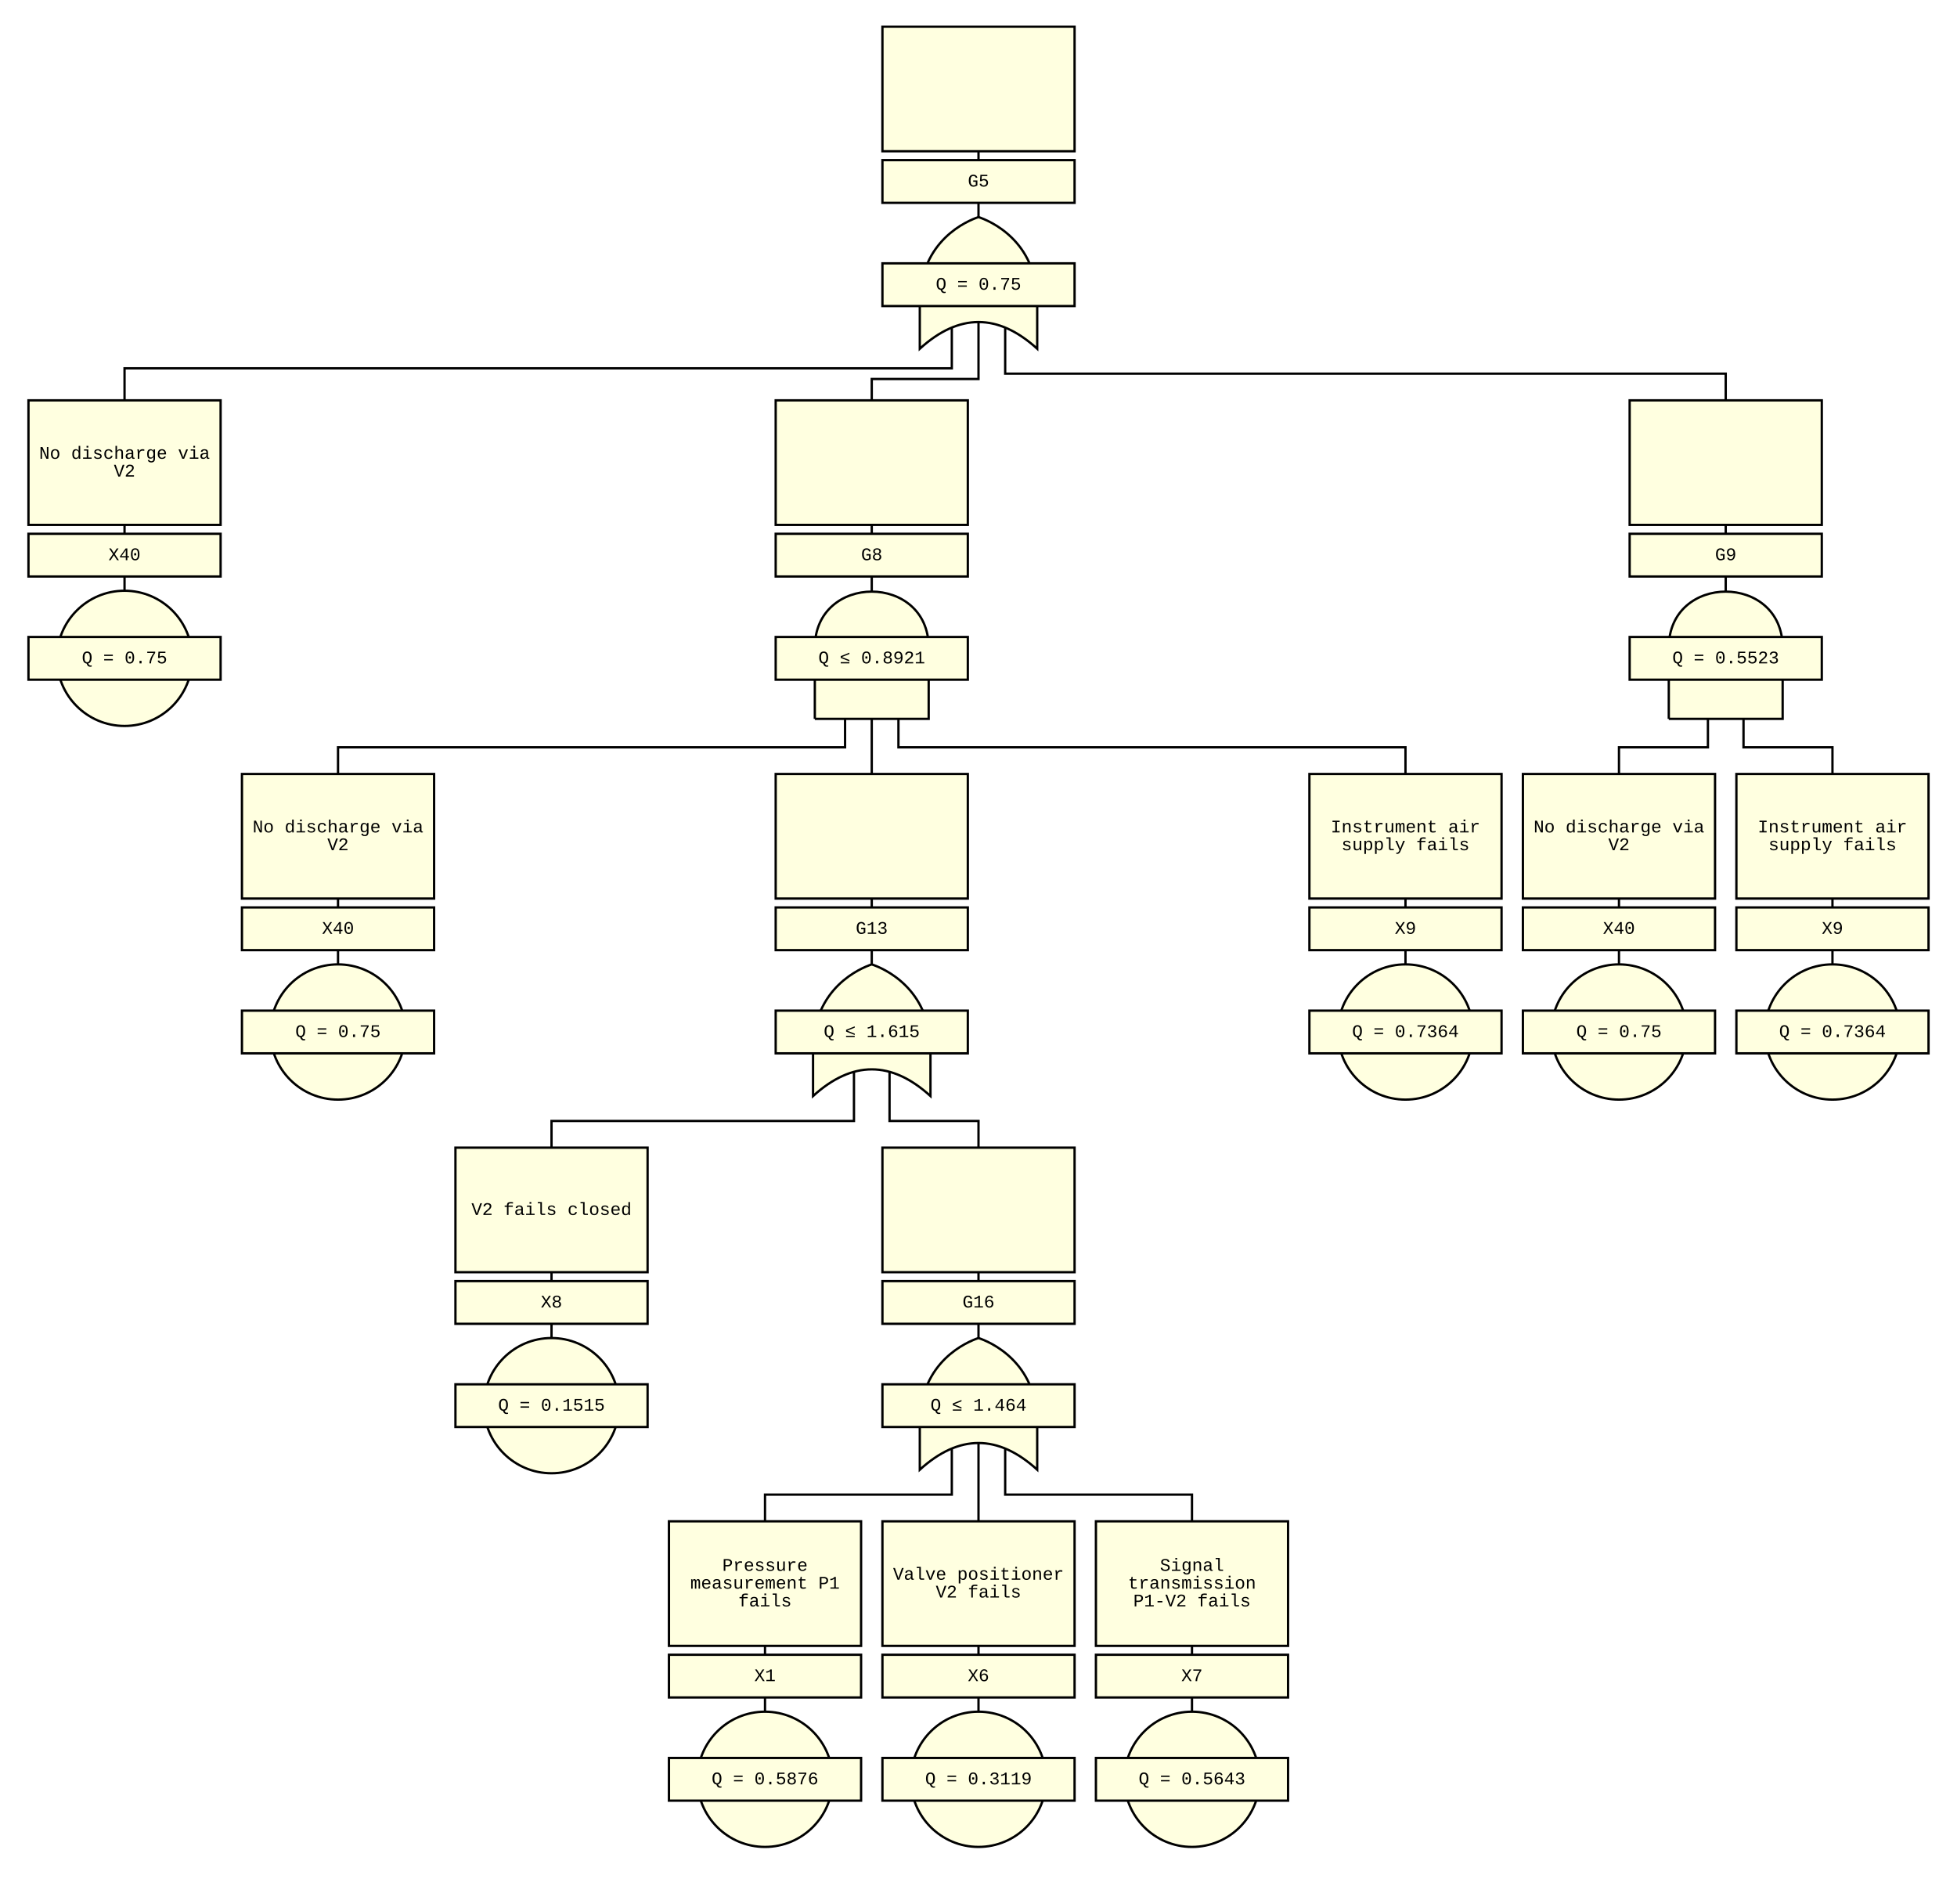
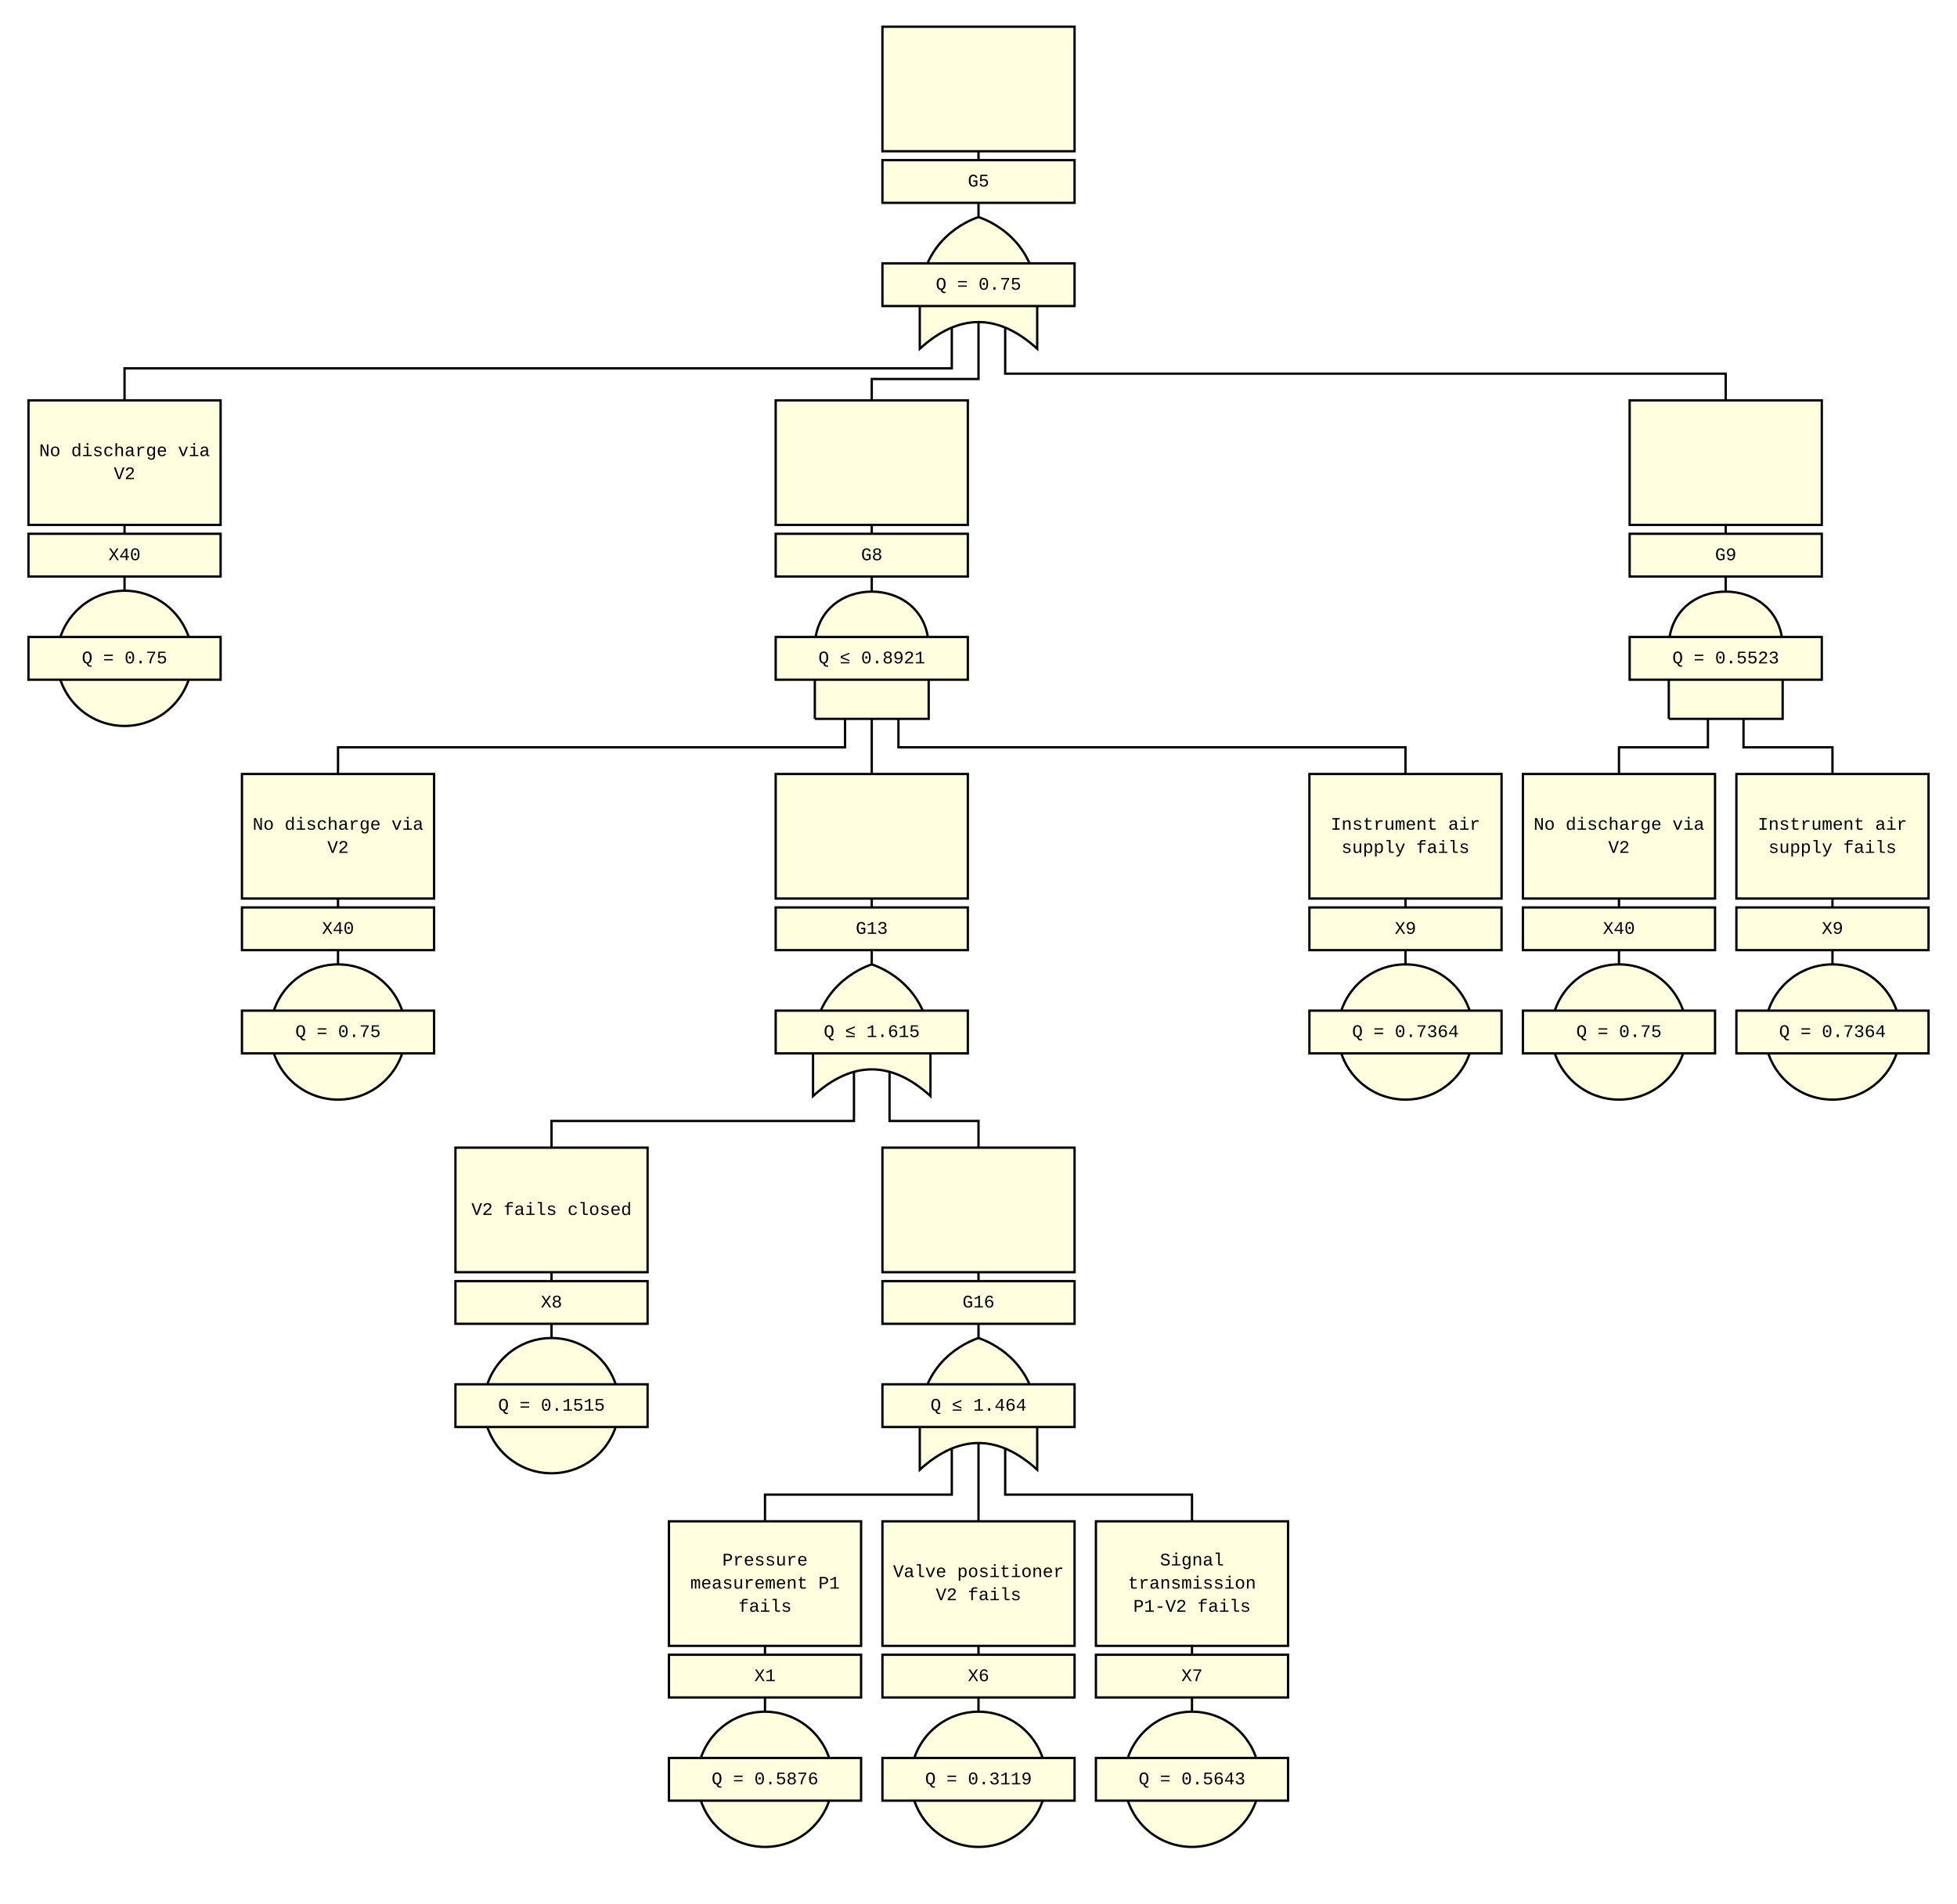
<svg xmlns="http://www.w3.org/2000/svg" viewBox="-10 -10 1100 1070">
  <style>
circle, path, polygon, rect {
  fill: lightyellow;
}
circle, path, polygon, polyline, rect {
  stroke: black;
  stroke-width: 1.3;
}
polyline {
  fill: none;
}
text {
  dominant-baseline: middle;
  font-family: Cousine, "Courier New", monospace;
  font-size: 10px;
  text-anchor: middle;
}
</style>
  <polyline points="540,5 540,150" />
  <polyline points="525,150 525,197 60,197 60,250" />
  <polyline points="540,150 540,203 480,203 480,250" />
  <polyline points="555,150 555,200 960,200 960,250" />
  <rect x="486" y="5" width="108" height="70" />
  <rect x="486" y="80" width="108" height="24" />
  <text x="540" y="92">G5</text>
  <path d="M540,112 C534,114 507,125 507,160 L507,186 Q540,156 573,186 L573,160 C573,125 546,114 540,112" />
  <rect x="486" y="138" width="108" height="24" />
  <text x="540" y="150">Q = 0.75</text>
  <polyline points="60,215 60,360" />
  <rect x="6" y="215" width="108" height="70" />
-   <text x="60" y="245" style="font-size: 10px">No discharge via</text>
-   <text x="60" y="255" style="font-size: 10px">V2</text>
+   <text x="60" y="243.5" style="font-size: 10px">No discharge via</text>
+   <text x="60" y="256.5" style="font-size: 10px">V2</text>
  <rect x="6" y="290" width="108" height="24" />
  <text x="60" y="302">X40</text>
  <circle cx="60" cy="360" r="38" />
  <rect x="6" y="348" width="108" height="24" />
  <text x="60" y="360">Q = 0.75</text>
  <polyline points="480,215 480,360" />
  <polyline points="465,360 465,410 180,410 180,460" />
  <polyline points="480,360 480,410 480,410 480,460" />
  <polyline points="495,360 495,410 780,410 780,460" />
  <rect x="426" y="215" width="108" height="70" />
  <rect x="426" y="290" width="108" height="24" />
  <text x="480" y="302">G8</text>
  <path d="M448,394 L512,394 L512,354 C512,312 448,312 448,354 L448,394 " />
  <rect x="426" y="348" width="108" height="24" />
  <text x="480" y="360">Q ≤ 0.8921</text>
  <polyline points="180,425 180,570" />
  <rect x="126" y="425" width="108" height="70" />
-   <text x="180" y="455" style="font-size: 10px">No discharge via</text>
-   <text x="180" y="465" style="font-size: 10px">V2</text>
+   <text x="180" y="453.5" style="font-size: 10px">No discharge via</text>
+   <text x="180" y="466.5" style="font-size: 10px">V2</text>
  <rect x="126" y="500" width="108" height="24" />
  <text x="180" y="512">X40</text>
  <circle cx="180" cy="570" r="38" />
  <rect x="126" y="558" width="108" height="24" />
  <text x="180" y="570">Q = 0.75</text>
  <polyline points="480,425 480,570" />
  <polyline points="470,570 470,620 300,620 300,670" />
  <polyline points="490,570 490,620 540,620 540,670" />
  <rect x="426" y="425" width="108" height="70" />
  <rect x="426" y="500" width="108" height="24" />
  <text x="480" y="512">G13</text>
  <path d="M480,532 C474,534 447,545 447,580 L447,606 Q480,576 513,606 L513,580 C513,545 486,534 480,532" />
  <rect x="426" y="558" width="108" height="24" />
  <text x="480" y="570">Q ≤ 1.615</text>
  <polyline points="300,635 300,780" />
  <rect x="246" y="635" width="108" height="70" />
  <text x="300" y="670" style="font-size: 10px">V2 fails closed</text>
  <rect x="246" y="710" width="108" height="24" />
  <text x="300" y="722">X8</text>
  <circle cx="300" cy="780" r="38" />
  <rect x="246" y="768" width="108" height="24" />
  <text x="300" y="780">Q = 0.1515</text>
  <polyline points="540,635 540,780" />
  <polyline points="525,780 525,830 420,830 420,880" />
  <polyline points="540,780 540,830 540,830 540,880" />
  <polyline points="555,780 555,830 660,830 660,880" />
  <rect x="486" y="635" width="108" height="70" />
  <rect x="486" y="710" width="108" height="24" />
  <text x="540" y="722">G16</text>
  <path d="M540,742 C534,744 507,755 507,790 L507,816 Q540,786 573,816 L573,790 C573,755 546,744 540,742" />
  <rect x="486" y="768" width="108" height="24" />
  <text x="540" y="780">Q ≤ 1.464</text>
  <polyline points="420,845 420,990" />
  <rect x="366" y="845" width="108" height="70" />
-   <text x="420" y="870" style="font-size: 10px">Pressure</text>
+   <text x="420" y="867" style="font-size: 10px">Pressure</text>
  <text x="420" y="880" style="font-size: 10px">measurement P1</text>
-   <text x="420" y="890" style="font-size: 10px">fails</text>
+   <text x="420" y="893" style="font-size: 10px">fails</text>
  <rect x="366" y="920" width="108" height="24" />
  <text x="420" y="932">X1</text>
  <circle cx="420" cy="990" r="38" />
  <rect x="366" y="978" width="108" height="24" />
  <text x="420" y="990">Q = 0.5876</text>
  <polyline points="540,845 540,990" />
  <rect x="486" y="845" width="108" height="70" />
-   <text x="540" y="875" style="font-size: 10px">Valve positioner</text>
-   <text x="540" y="885" style="font-size: 10px">V2 fails</text>
+   <text x="540" y="873.5" style="font-size: 10px">Valve positioner</text>
+   <text x="540" y="886.5" style="font-size: 10px">V2 fails</text>
  <rect x="486" y="920" width="108" height="24" />
  <text x="540" y="932">X6</text>
  <circle cx="540" cy="990" r="38" />
  <rect x="486" y="978" width="108" height="24" />
  <text x="540" y="990">Q = 0.3119</text>
  <polyline points="660,845 660,990" />
  <rect x="606" y="845" width="108" height="70" />
-   <text x="660" y="870" style="font-size: 10px">Signal</text>
+   <text x="660" y="867" style="font-size: 10px">Signal</text>
  <text x="660" y="880" style="font-size: 10px">transmission</text>
-   <text x="660" y="890" style="font-size: 10px">P1-V2 fails</text>
+   <text x="660" y="893" style="font-size: 10px">P1-V2 fails</text>
  <rect x="606" y="920" width="108" height="24" />
  <text x="660" y="932">X7</text>
  <circle cx="660" cy="990" r="38" />
  <rect x="606" y="978" width="108" height="24" />
  <text x="660" y="990">Q = 0.5643</text>
  <polyline points="780,425 780,570" />
  <rect x="726" y="425" width="108" height="70" />
-   <text x="780" y="455" style="font-size: 10px">Instrument air</text>
-   <text x="780" y="465" style="font-size: 10px">supply fails</text>
+   <text x="780" y="453.5" style="font-size: 10px">Instrument air</text>
+   <text x="780" y="466.5" style="font-size: 10px">supply fails</text>
  <rect x="726" y="500" width="108" height="24" />
  <text x="780" y="512">X9</text>
  <circle cx="780" cy="570" r="38" />
  <rect x="726" y="558" width="108" height="24" />
  <text x="780" y="570">Q = 0.7364</text>
  <polyline points="960,215 960,360" />
  <polyline points="950,360 950,410 900,410 900,460" />
  <polyline points="970,360 970,410 1020,410 1020,460" />
  <rect x="906" y="215" width="108" height="70" />
  <rect x="906" y="290" width="108" height="24" />
  <text x="960" y="302">G9</text>
  <path d="M928,394 L992,394 L992,354 C992,312 928,312 928,354 L928,394 " />
  <rect x="906" y="348" width="108" height="24" />
  <text x="960" y="360">Q = 0.5523</text>
  <polyline points="900,425 900,570" />
  <rect x="846" y="425" width="108" height="70" />
-   <text x="900" y="455" style="font-size: 10px">No discharge via</text>
-   <text x="900" y="465" style="font-size: 10px">V2</text>
+   <text x="900" y="453.5" style="font-size: 10px">No discharge via</text>
+   <text x="900" y="466.5" style="font-size: 10px">V2</text>
  <rect x="846" y="500" width="108" height="24" />
  <text x="900" y="512">X40</text>
  <circle cx="900" cy="570" r="38" />
  <rect x="846" y="558" width="108" height="24" />
  <text x="900" y="570">Q = 0.75</text>
  <polyline points="1020,425 1020,570" />
  <rect x="966" y="425" width="108" height="70" />
-   <text x="1020" y="455" style="font-size: 10px">Instrument air</text>
-   <text x="1020" y="465" style="font-size: 10px">supply fails</text>
+   <text x="1020" y="453.5" style="font-size: 10px">Instrument air</text>
+   <text x="1020" y="466.5" style="font-size: 10px">supply fails</text>
  <rect x="966" y="500" width="108" height="24" />
  <text x="1020" y="512">X9</text>
  <circle cx="1020" cy="570" r="38" />
  <rect x="966" y="558" width="108" height="24" />
  <text x="1020" y="570">Q = 0.7364</text>
</svg>
